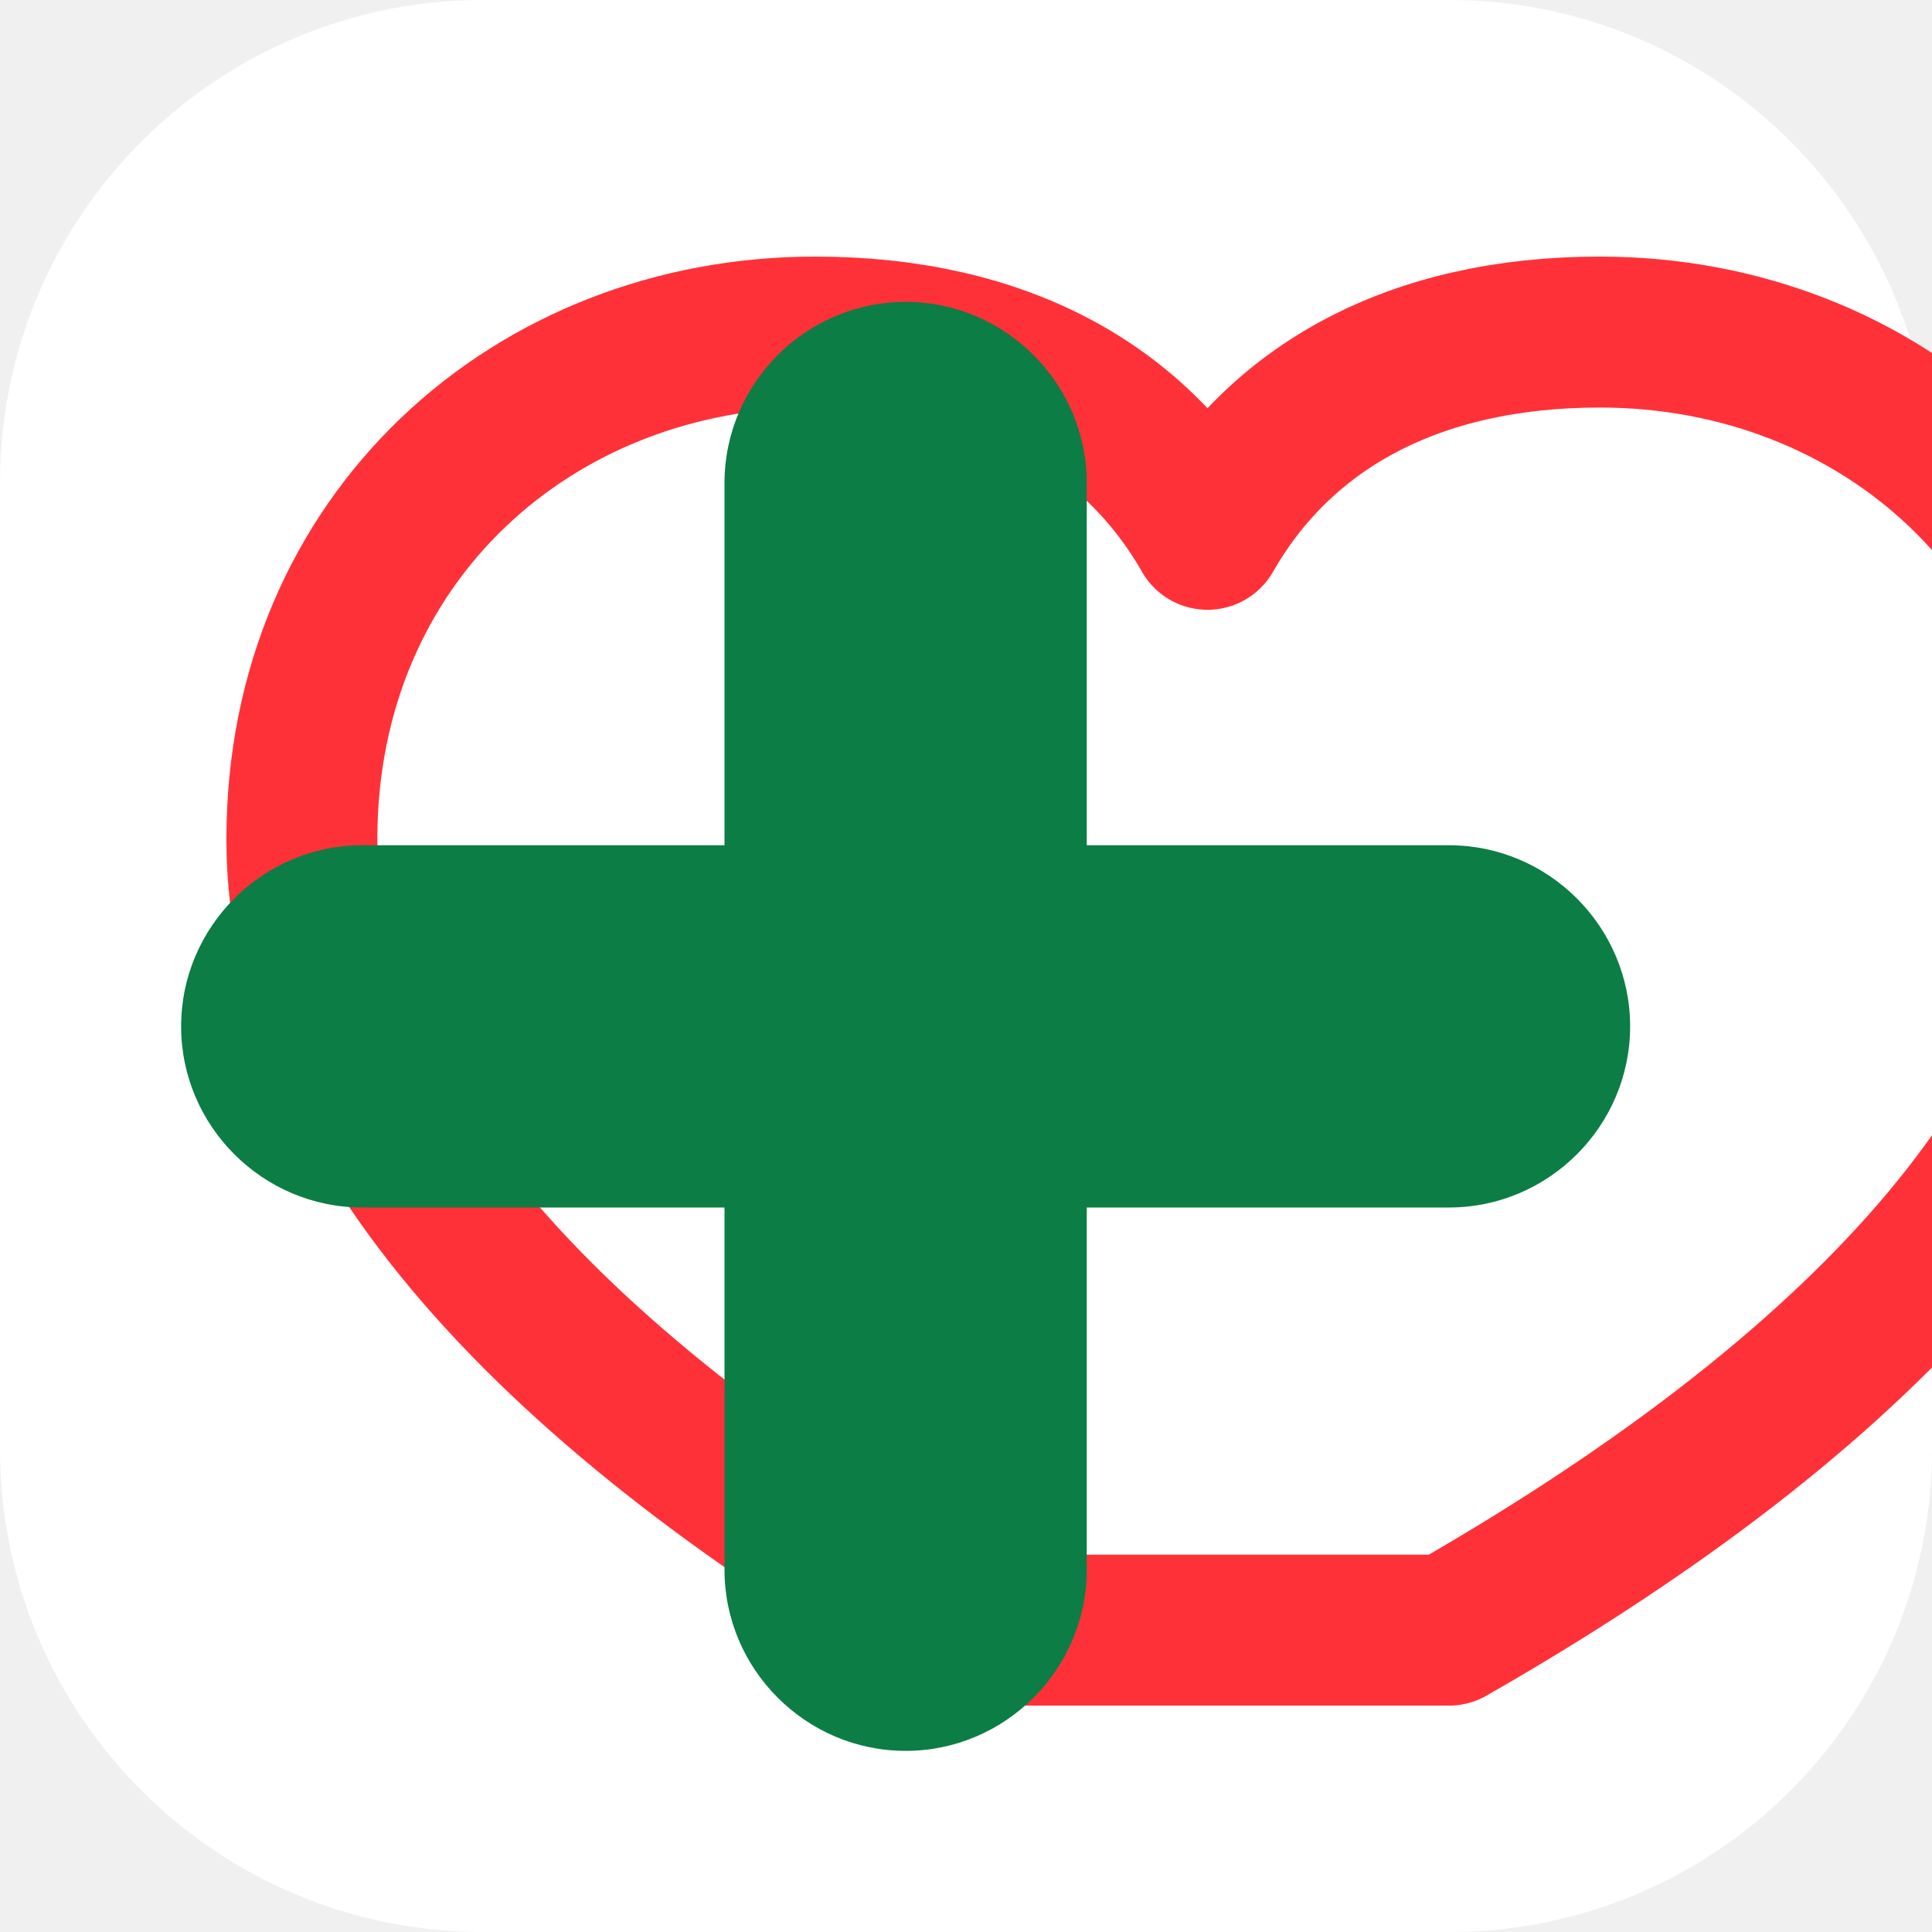
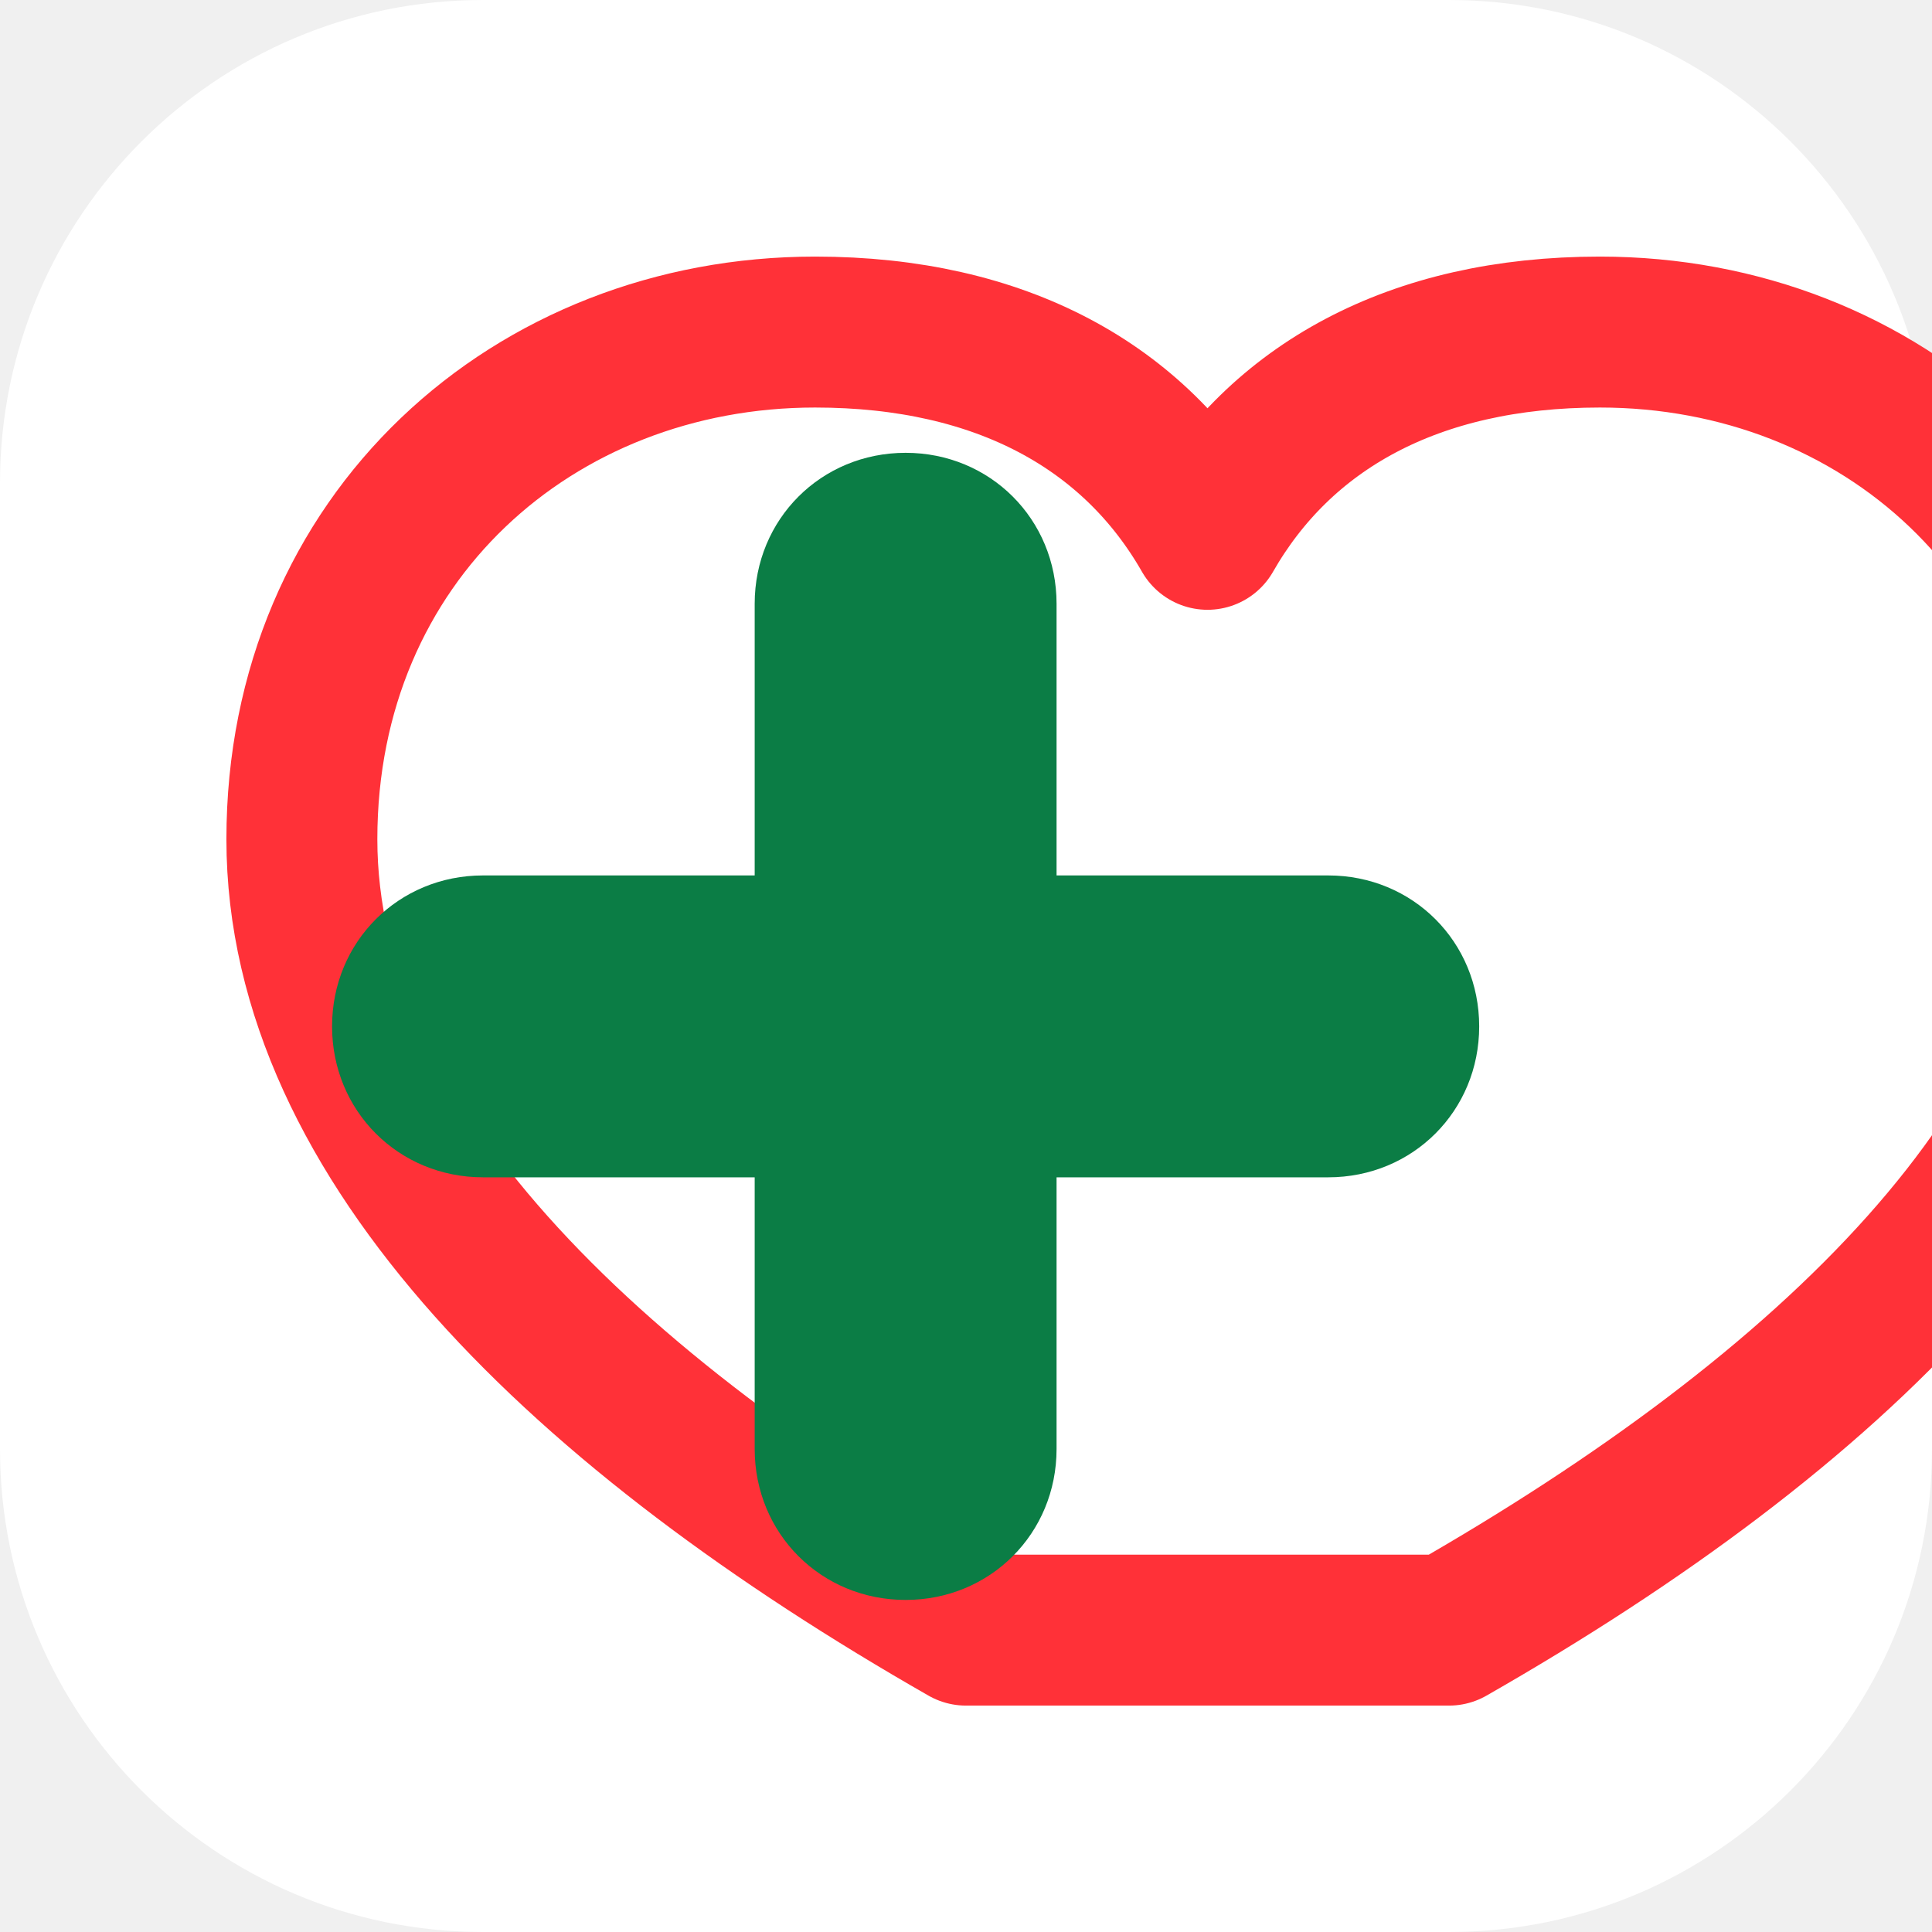
<svg xmlns="http://www.w3.org/2000/svg" viewBox="0 0 64 64">
  <rect width="64" height="64" rx="16" fill="#ffffff" />
  <path d="M32 54C19.4 46.8 10 37.8 10 27.8 10 17.8 17.7 11 27 11c6.2 0 10.6 2.5 13 6.7 2.4-4.2 6.8-6.7 13-6.7 9.3 0 17 6.8 17 16.8 0 10-9.4 19-22 26.2Z" fill="none" stroke="#ff3138" stroke-linecap="round" stroke-linejoin="round" stroke-width="5" />
-   <path d="M36 16v12h12c3.3 0 6 2.7 6 6s-2.7 6-6 6H36v12c0 3.3-2.7 6-6 6s-6-2.7-6-6V40H12c-3.3 0-6-2.7-6-6s2.7-6 6-6h12V16c0-3.3 2.7-6 6-6s6 2.7 6 6Z" fill="#0b7d45" />
+   <path d="M35 20v9h9c2.8 0 5 2.2 5 5s-2.2 5-5 5h-9v9c0 2.8-2.2 5-5 5s-5-2.2-5-5v-9h-9c-2.8 0-5-2.2-5-5s2.2-5 5-5h9v-9c0-2.8 2.2-5 5-5s5 2.2 5 5Z" fill="#0b7d45" />
</svg>
